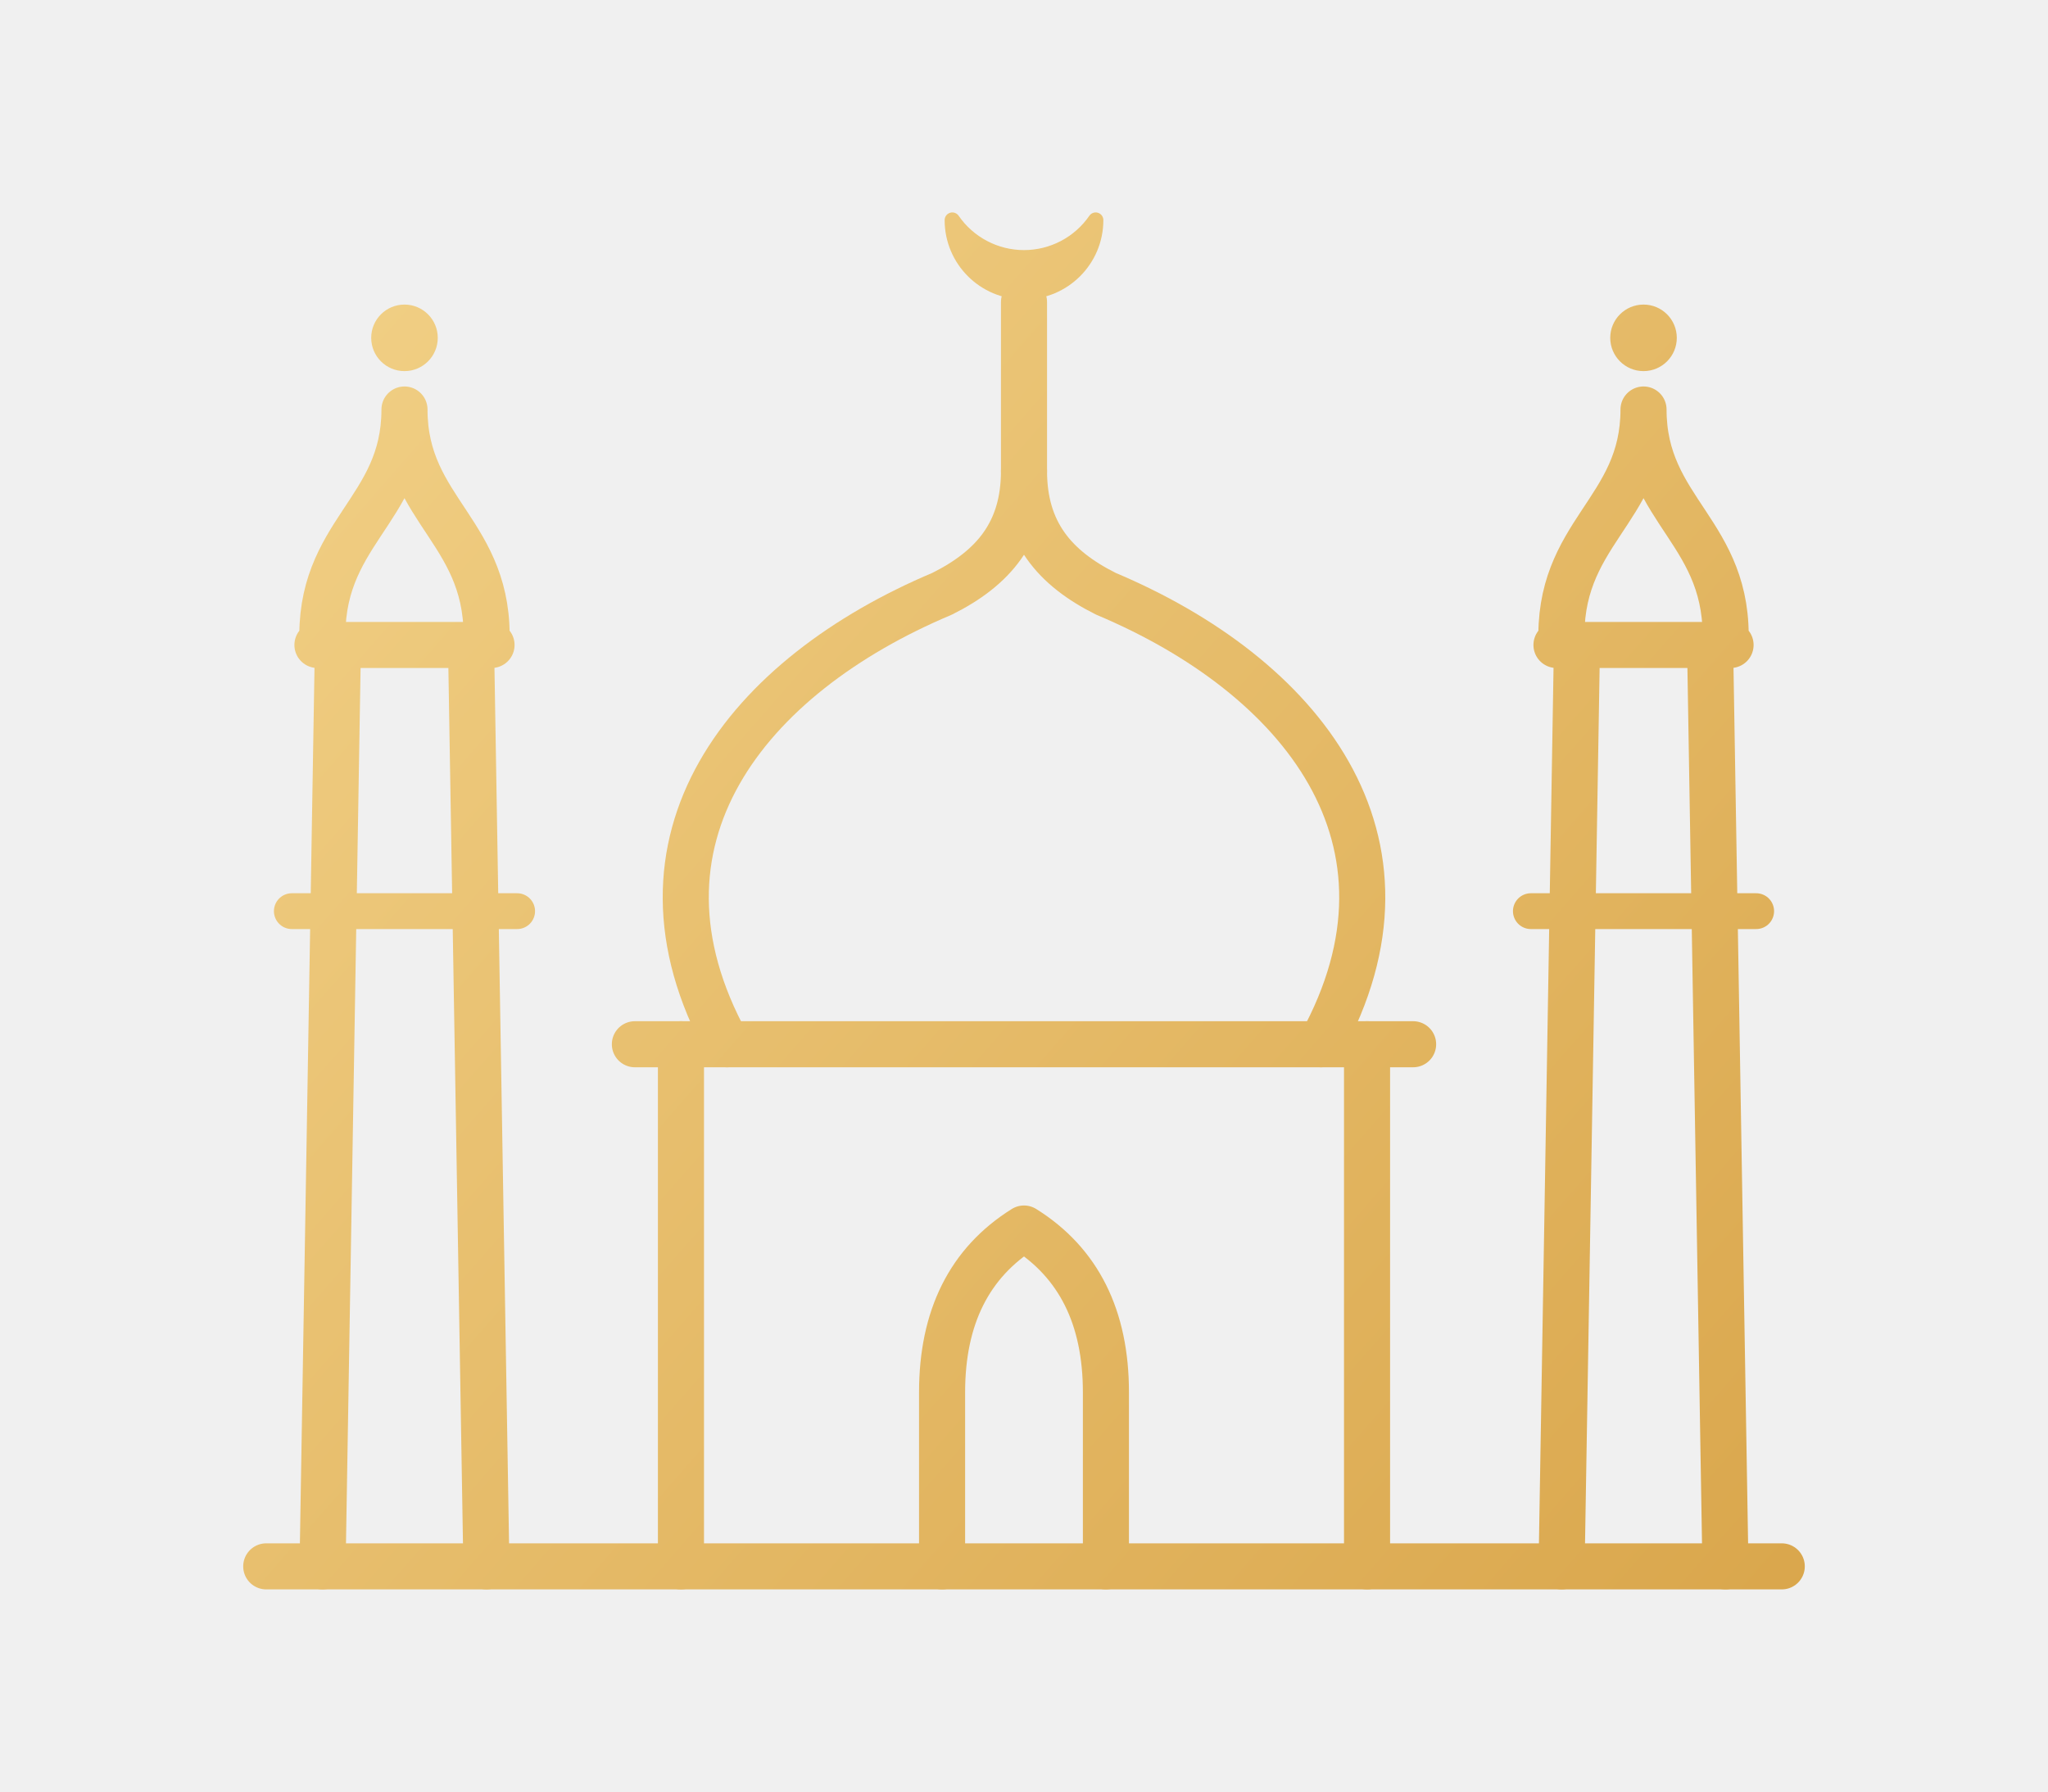
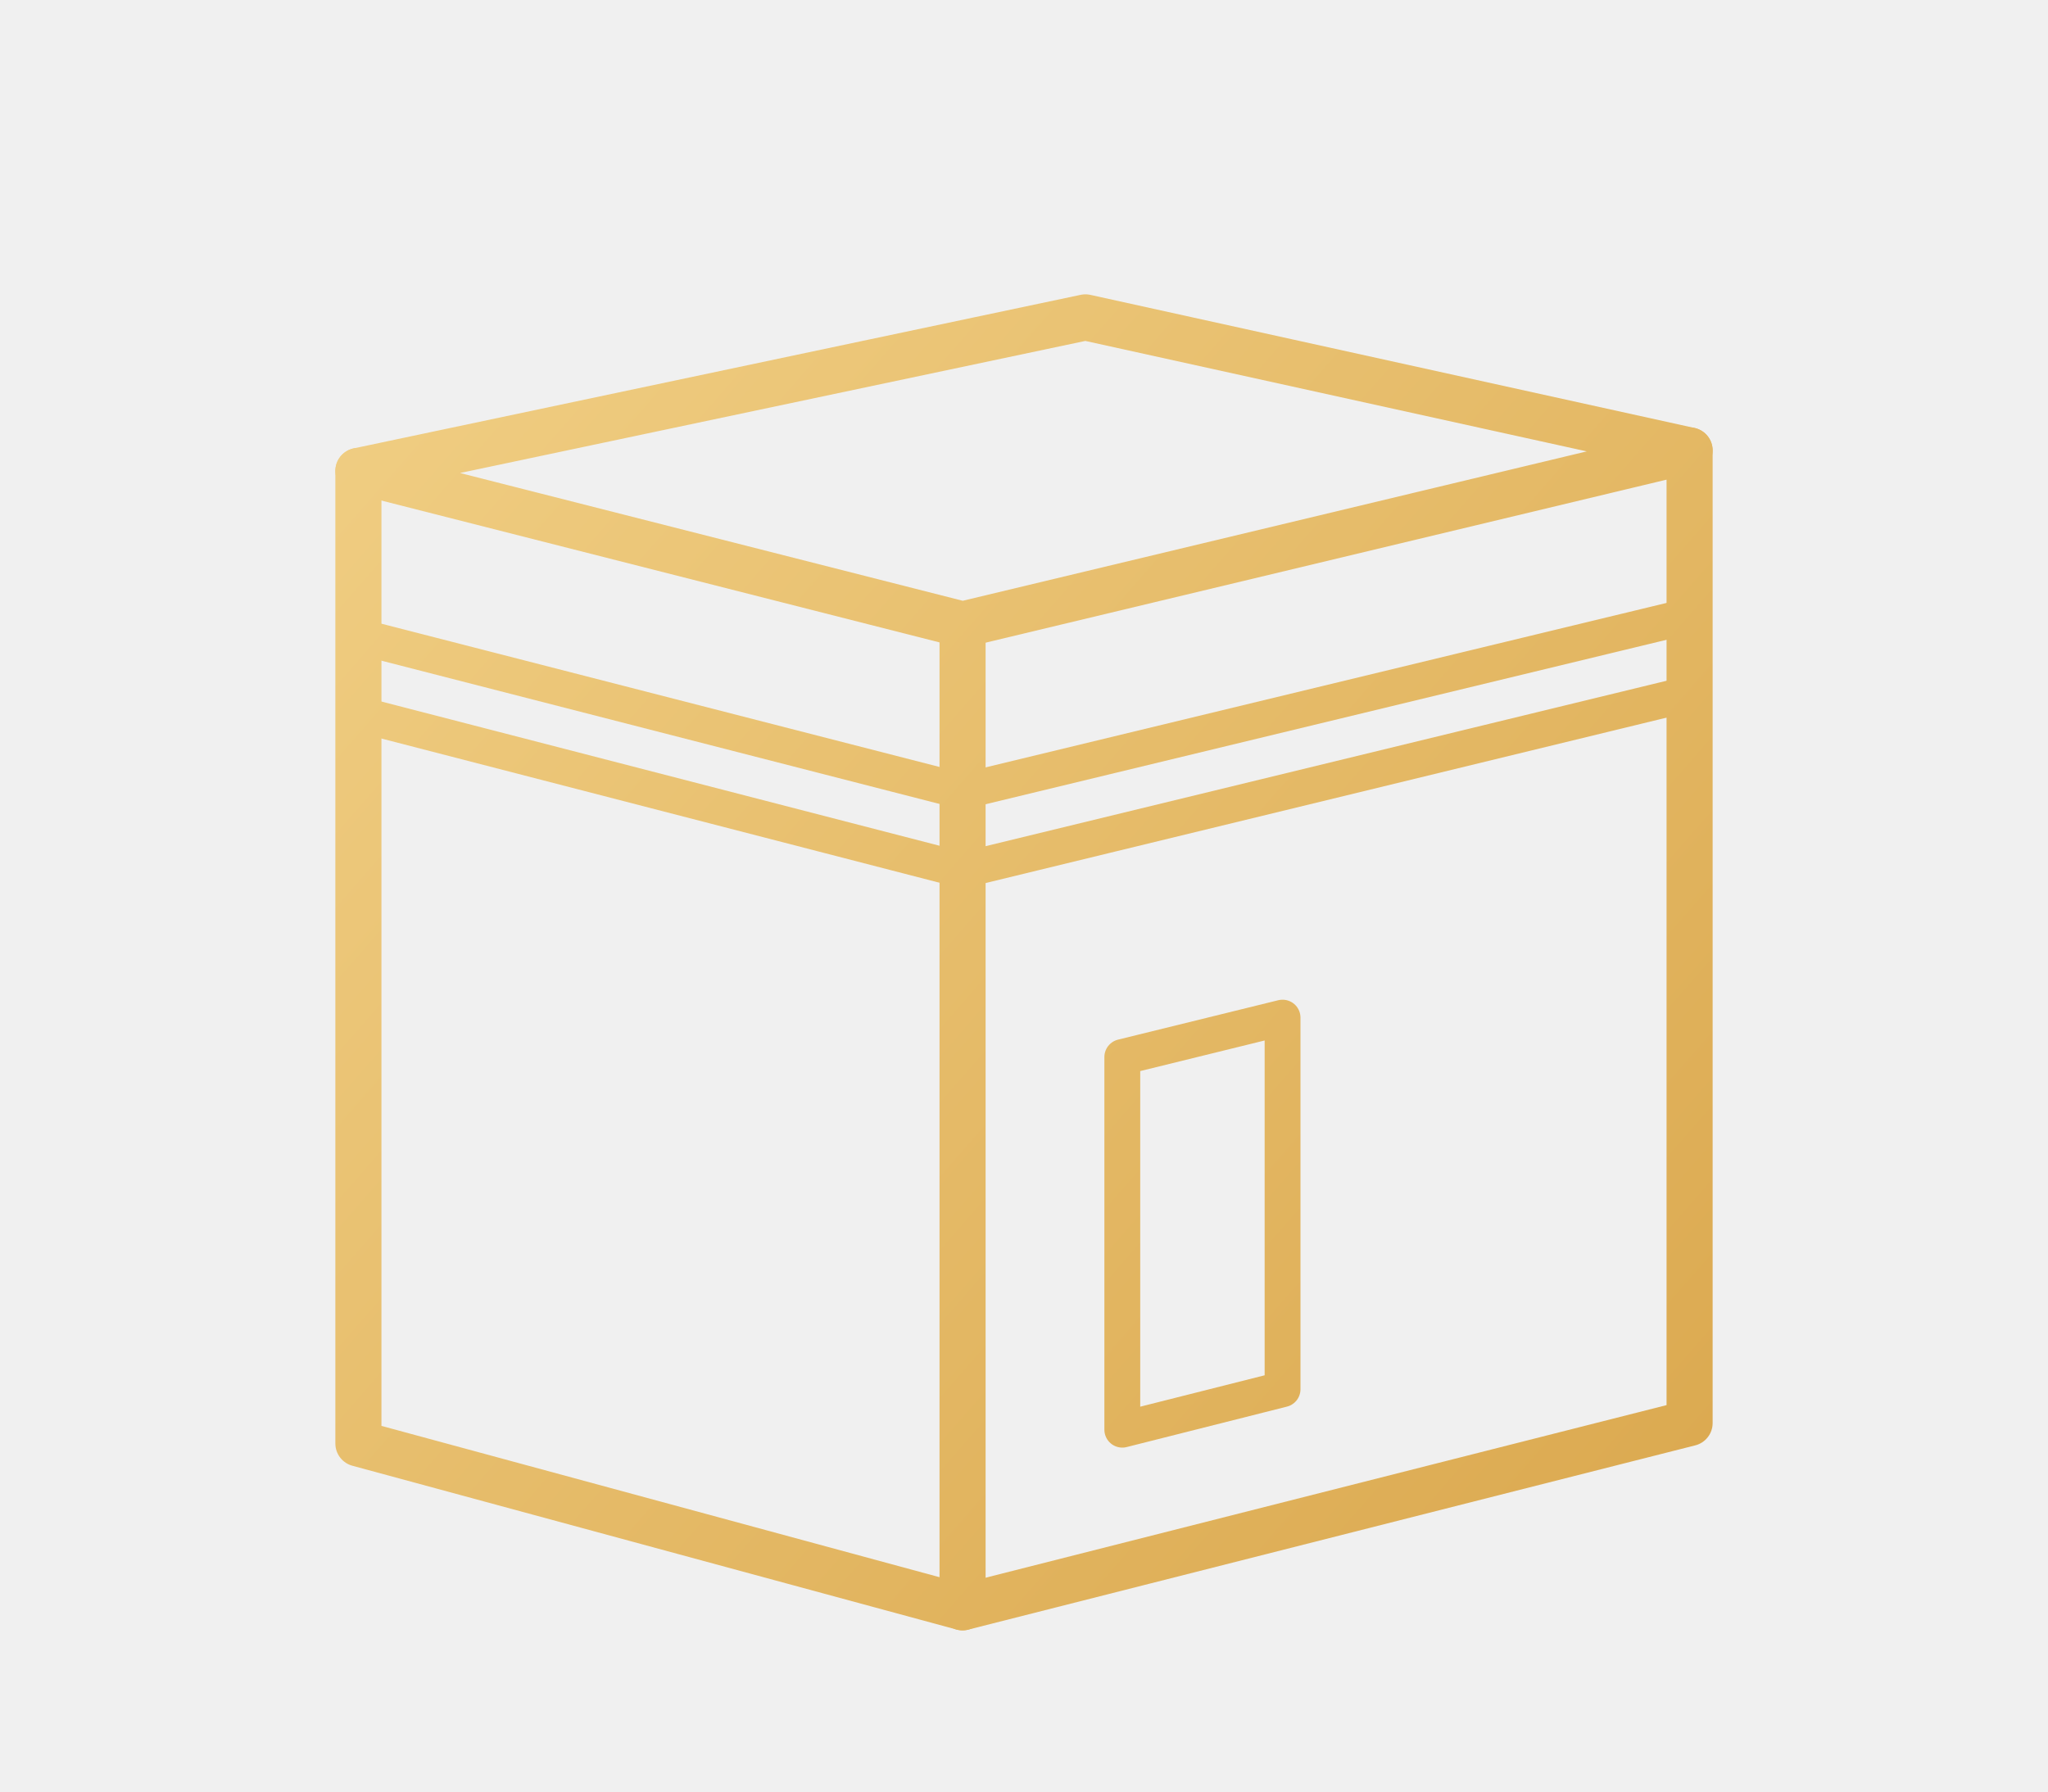
<svg xmlns="http://www.w3.org/2000/svg" viewBox="400 170 400 350" aria-hidden="true">
  <defs>
    <linearGradient id="g" gradientUnits="userSpaceOnUse" x1="400" y1="170" x2="800" y2="520">
      <stop offset="0" stop-color="#f6d891" />
      <stop offset="1" stop-color="#d6a043" />
    </linearGradient>
+     <mask id="m" maskUnits="userSpaceOnUse" x="300" y="70" width="600" height="550">
+       <rect x="300" y="70" width="600" height="550" fill="#fff" />
+       <path d="M452 384 C 496 476 577.9 382.3 676 300" fill="none" stroke="#000" stroke-width="28" stroke-linecap="round" />
+       <path d="M52 0 C52 -5 47 -8 40 -8 L15 -8 L-10 -45 C-12 -48 -22 -48 -22 -45 L-6 -8 L-30 -8 L-41 -23 C-42 -25 -49 -25 -49 -23 L-43 0 L-49 23 C-49 25 -42 25 -41 23 L-30 8 L-6 8 L-22 45 C-22 48 -12 48 -10 45 L15 8 L40 8 C47 8 52 5 52 0 Z" transform="translate(724.3 259.5) rotate(-40) scale(0.98)" fill="#000" stroke="#000" stroke-width="26.5" stroke-linejoin="round" />
+     </mask>
  </defs>
  <g fill="none" stroke="url(#g)" stroke-width="9" stroke-linecap="round" stroke-linejoin="round">
-     <path d="M452 476 H 748" />
-     <path d="M533 476 V 374 M667 476 V 374" />
-     <path d="M524 374 H 676" />
-     <path d="M542 374 C 520 334 546 302 584 286 C 594 281 600 274 600 262 C 600 274 606 281 616 286 C 654 302 680 334 658 374" />
-     <path d="M600 262 V 229" />
-     <path d="M586 213 A 14 14 0 0 0 614 213 A 17 17 0 0 1 586 213 Z" fill="url(#g)" stroke="url(#g)" stroke-width="3" />
-     <path d="M584 476 V 442 Q 584 420 600 410 Q 616 420 616 442 V 476" />
-     <path d="M463 476 L 466 296 M495 476 L 492 296" />
-     <path d="M457 348 H 501" stroke-width="7" />
-     <path d="M462 296 H 496 M463 296 C 462 274 479 270 479 250 C 479 270 496 274 495 296" />
-     <circle cx="479" cy="236" r="6.5" fill="url(#g)" stroke="none" />
-     <path d="M705 476 L 708 296 M737 476 L 734 296" />
-     <path d="M699 348 H 743" stroke-width="7" />
-     <path d="M704 296 H 738 M705 296 C 704 274 721 270 721 250 C 721 270 738 274 737 296" />
-     <circle cx="721" cy="236" r="6.5" fill="url(#g)" stroke="none" />
+     <path d="M470.0 262.0 L 588.0 292.0 L 730.0 258.0 L 612.0 232.0 Z" />
+     <path d="M470.0 262.0 V 452 L 588.0 484.0 L 730.0 448.0 V 258" />
+     <path d="M588.0 292.0 V 484" />
+     <path d="M470.0 294.3 L 588.0 324.6 L 730.0 290.3" stroke-width="7" />
+     <path d="M470.0 309.5 L 588.0 340.0 L 730.0 305.5" stroke-width="7" />
+     <path d="M619.2 376.5 L 650.5 368.8 L 650.5 441.4 L 619.2 449.3 Z" stroke-width="7" />
  </g>
</svg>
